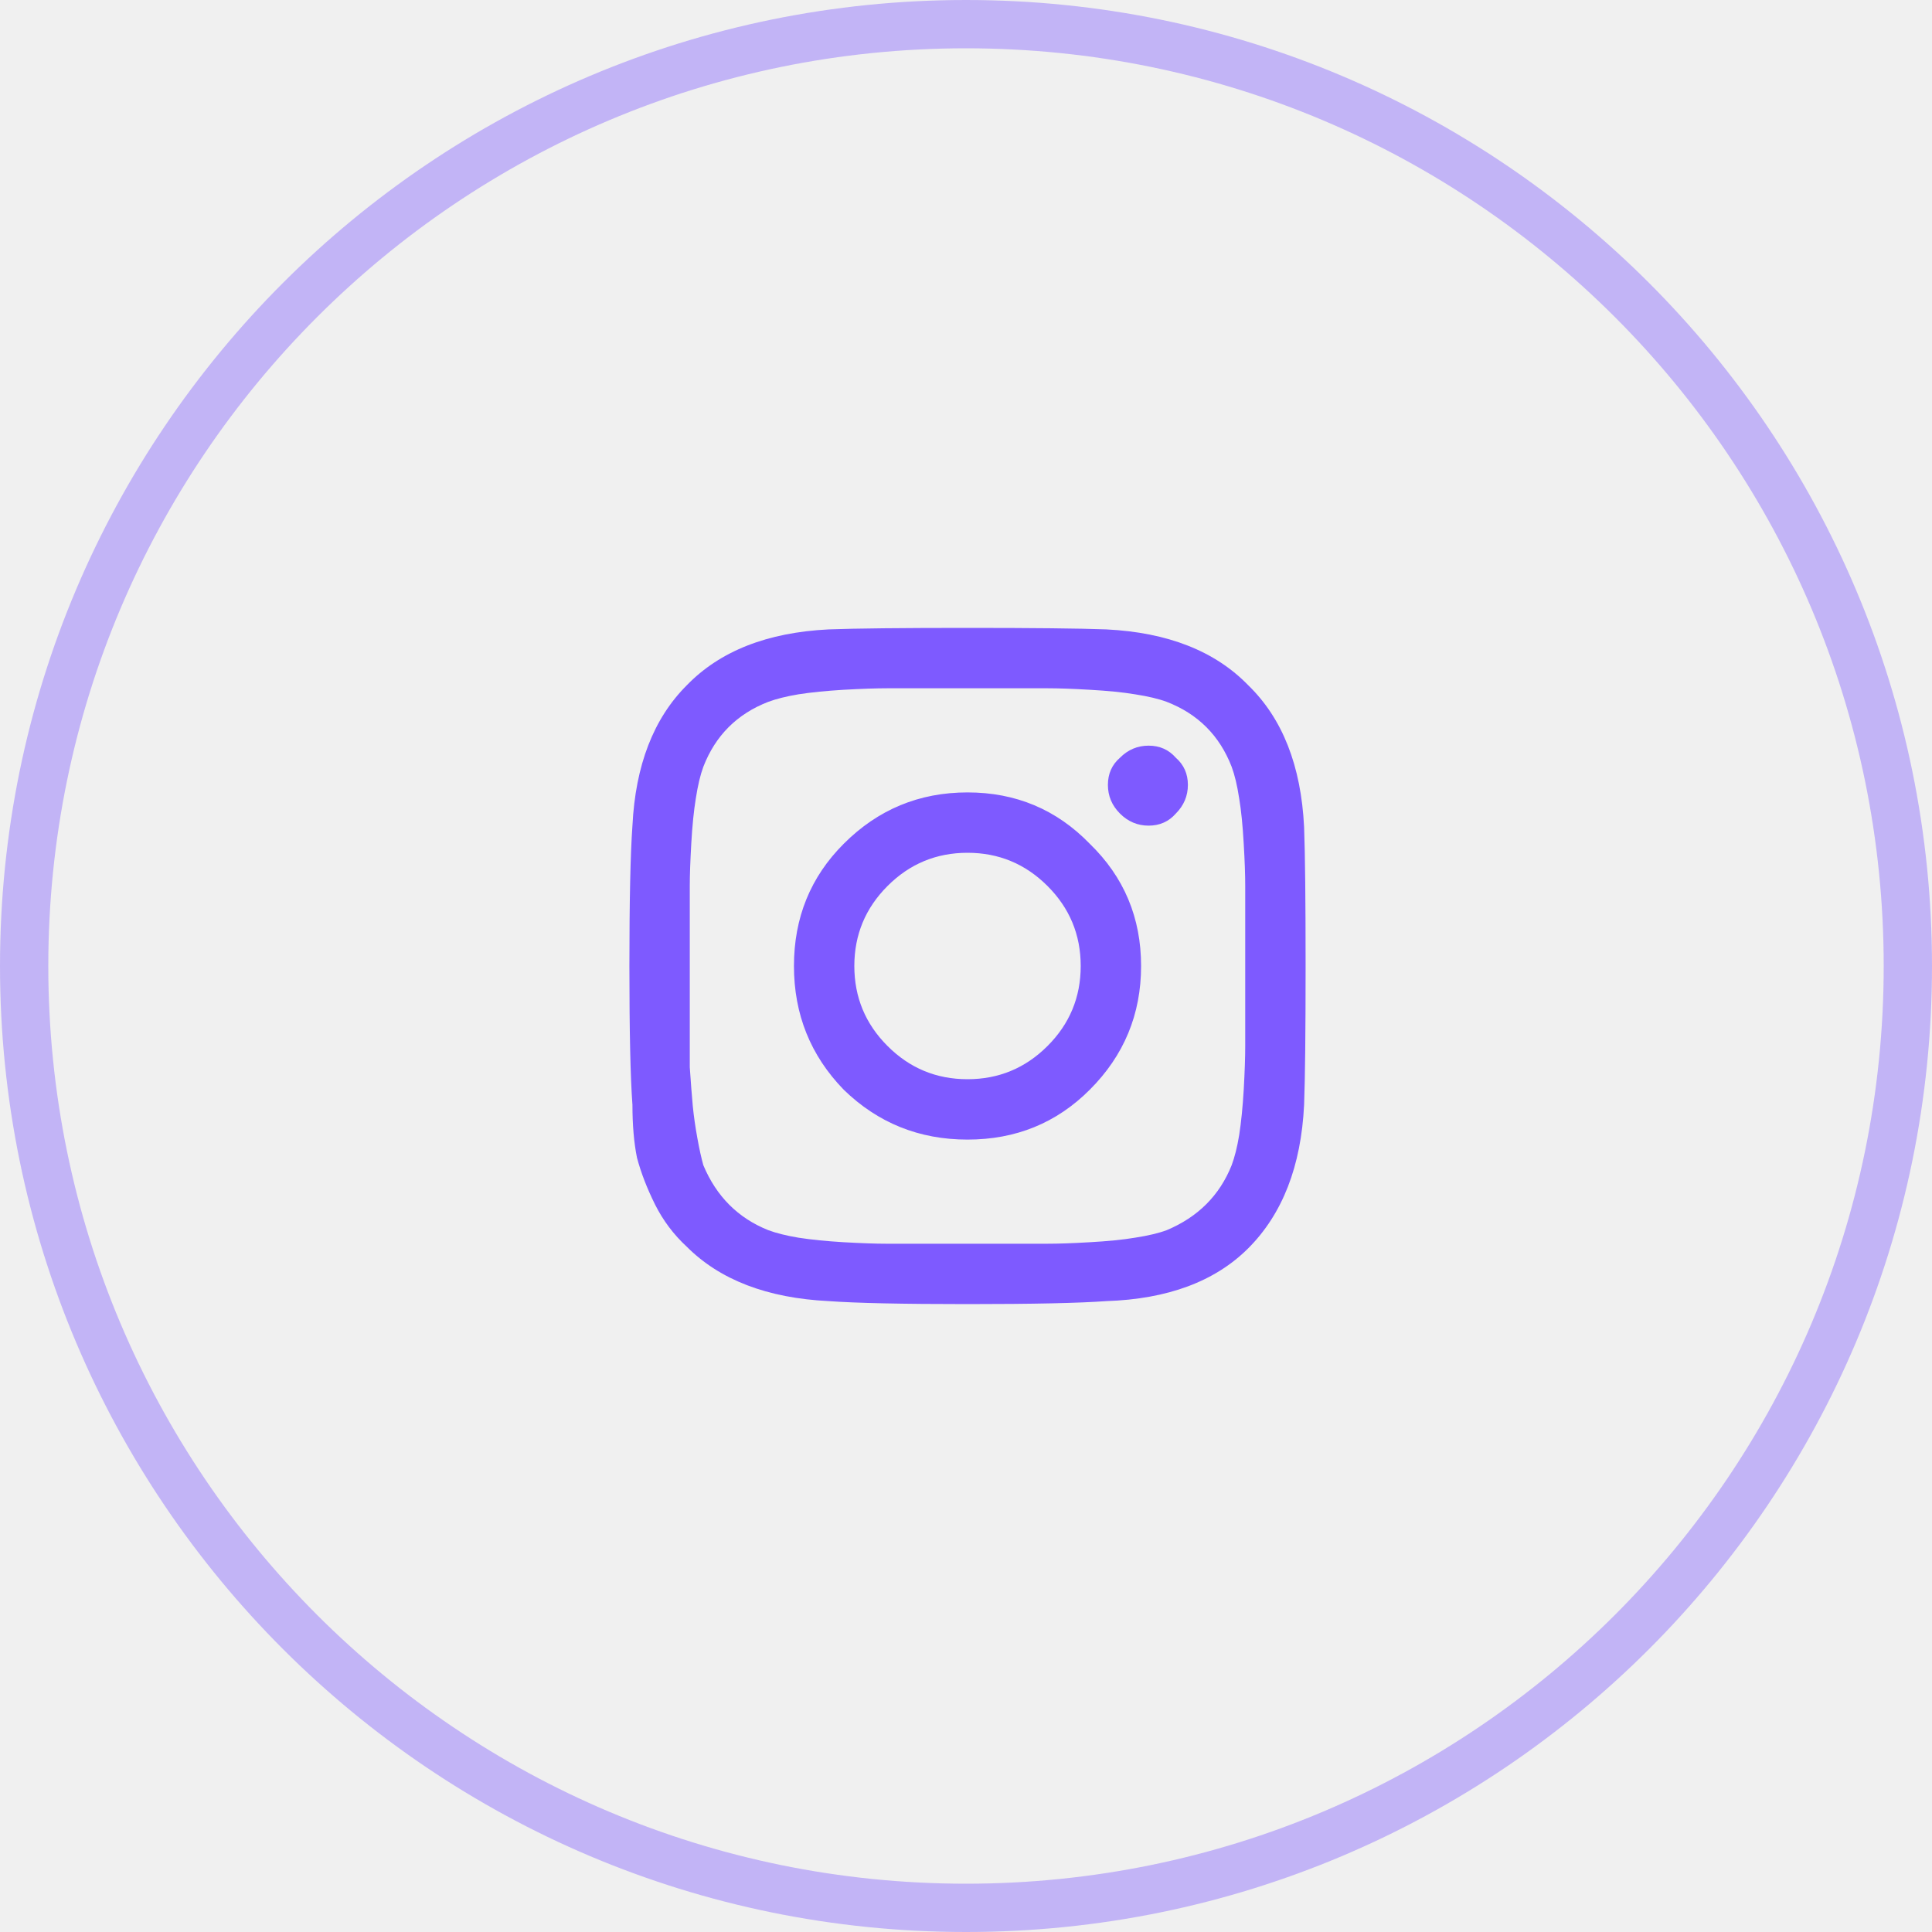
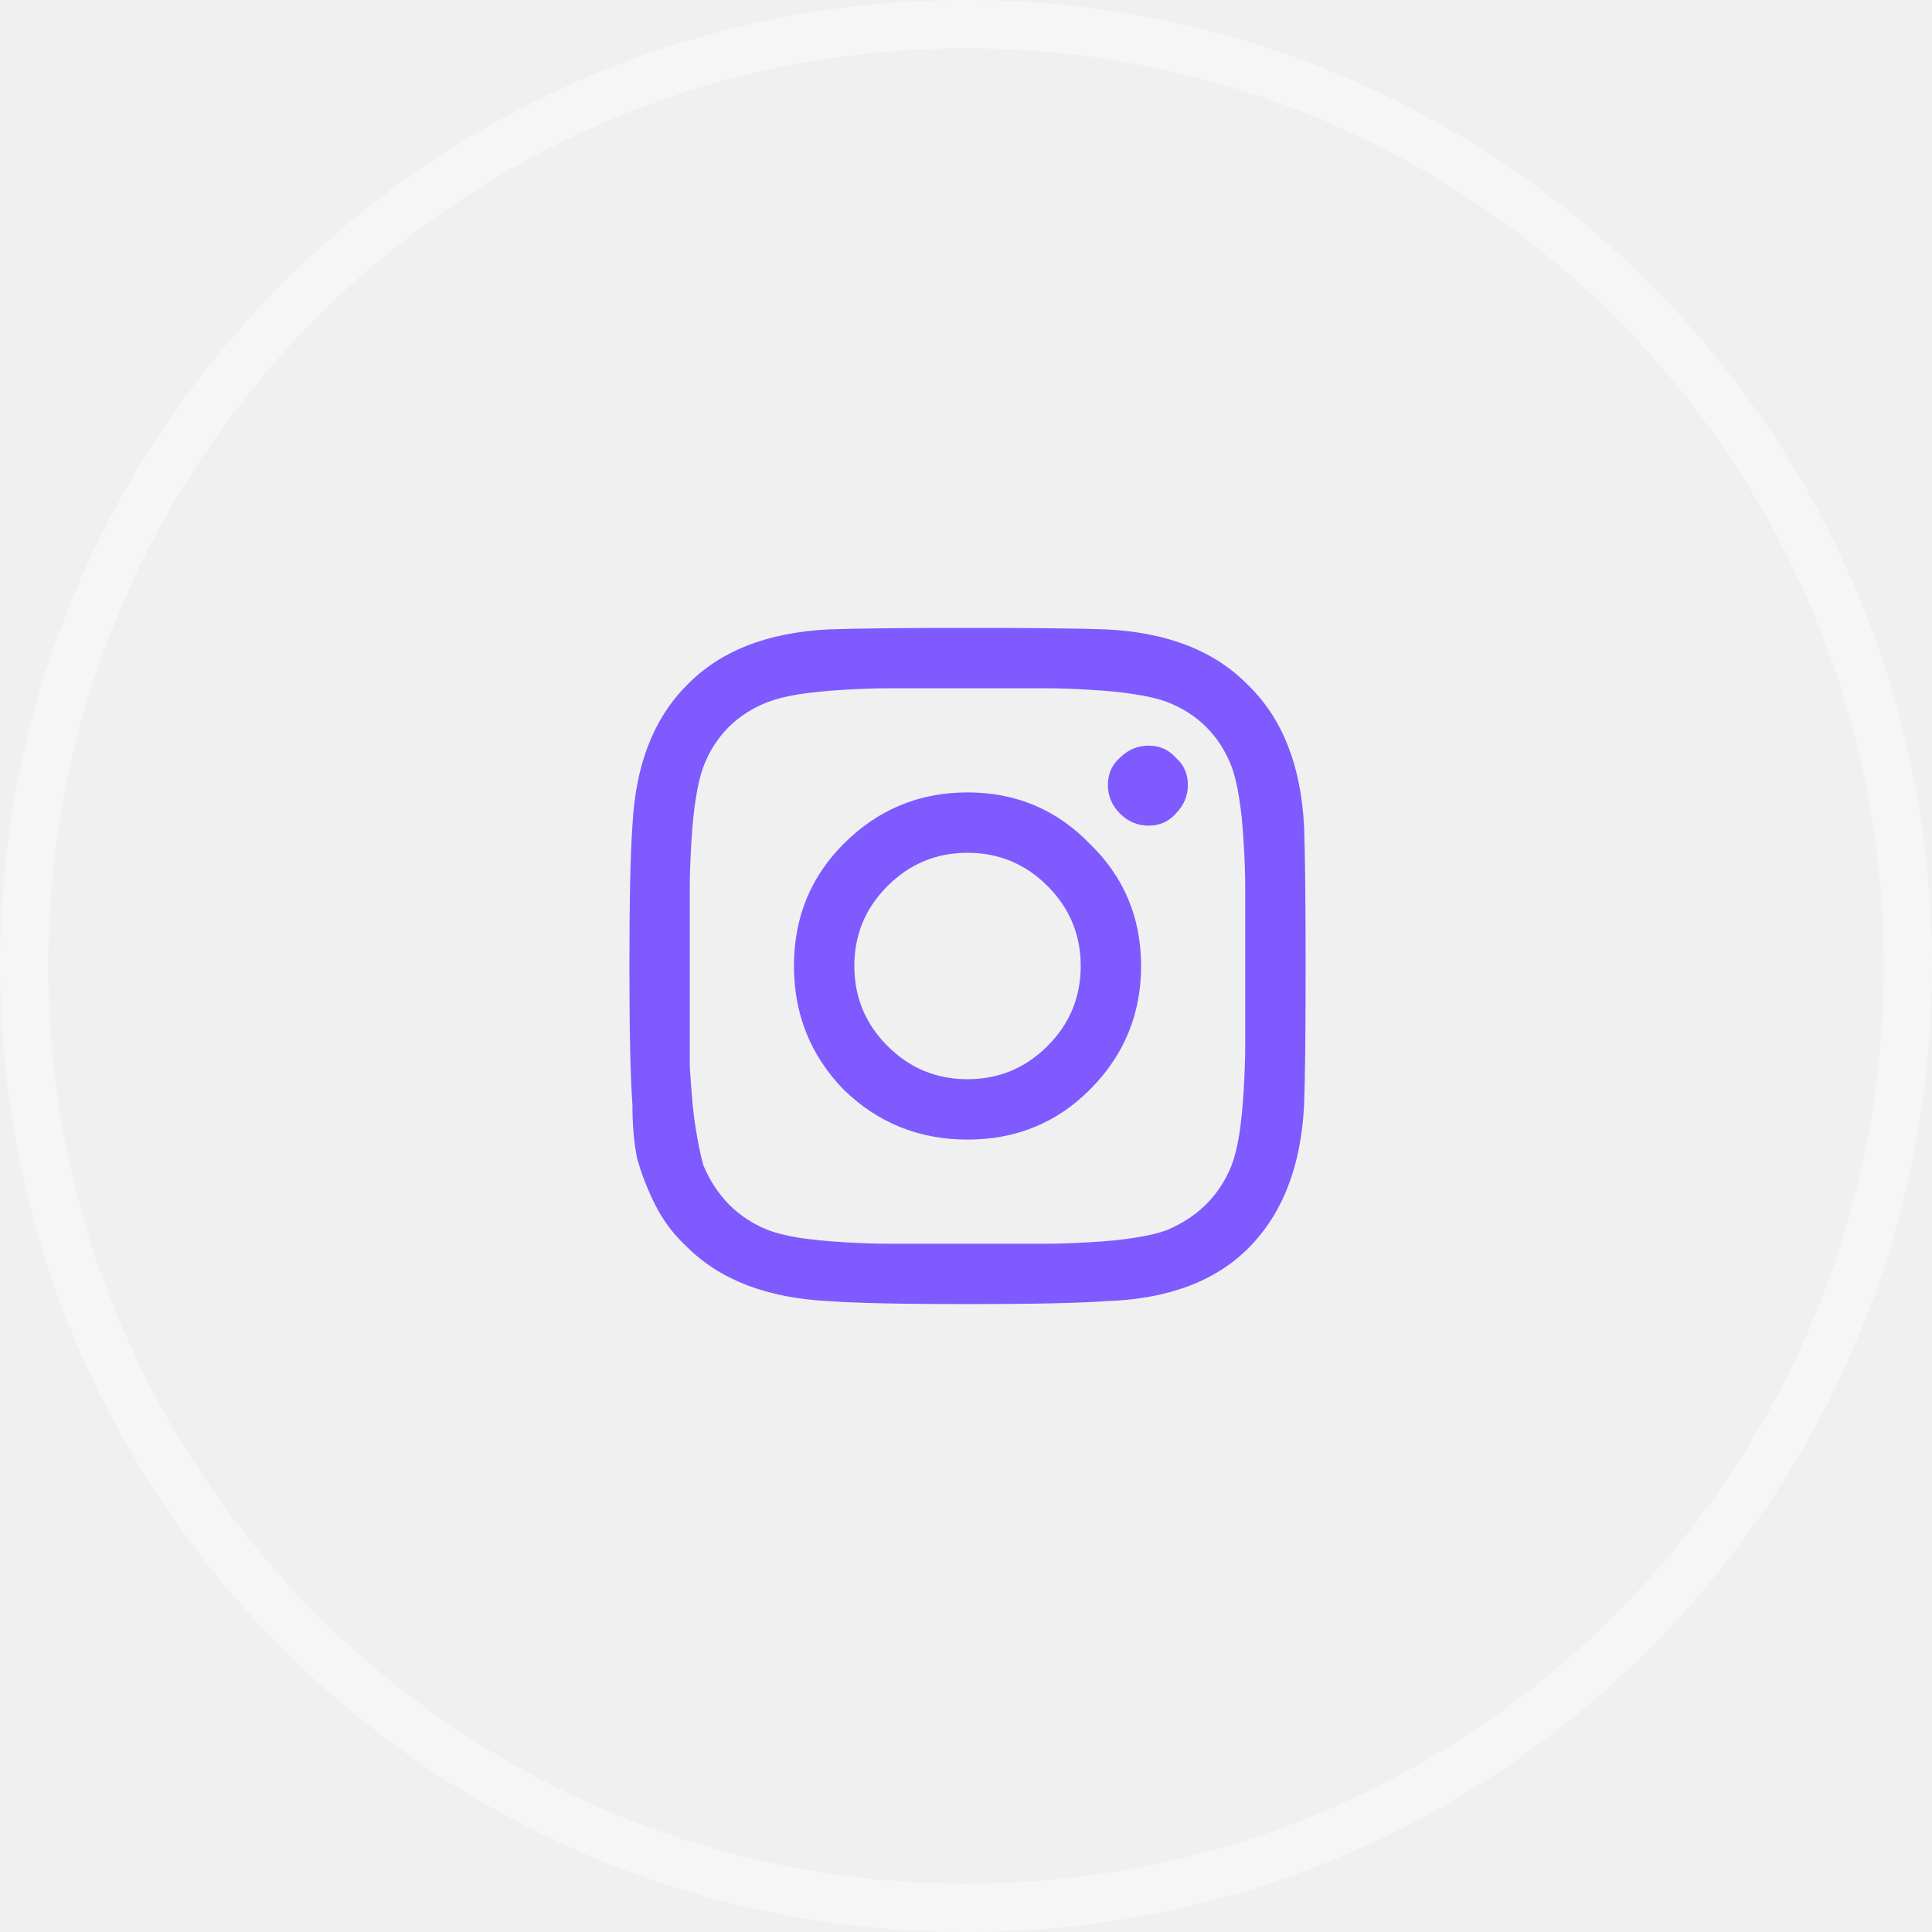
<svg xmlns="http://www.w3.org/2000/svg" width="40" height="40" viewBox="0 0 40 40" fill="none">
  <path d="M17.469 17.469C18.177 16.76 19.031 16.406 20.031 16.406C21.031 16.406 21.875 16.76 22.562 17.469C23.271 18.156 23.625 19 23.625 20C23.625 21 23.271 21.854 22.562 22.562C21.875 23.25 21.031 23.594 20.031 23.594C19.031 23.594 18.177 23.25 17.469 22.562C16.781 21.854 16.438 21 16.438 20C16.438 19 16.781 18.156 17.469 17.469ZM18.375 21.656C18.833 22.115 19.385 22.344 20.031 22.344C20.677 22.344 21.229 22.115 21.688 21.656C22.146 21.198 22.375 20.646 22.375 20C22.375 19.354 22.146 18.802 21.688 18.344C21.229 17.885 20.677 17.656 20.031 17.656C19.385 17.656 18.833 17.885 18.375 18.344C17.917 18.802 17.688 19.354 17.688 20C17.688 20.646 17.917 21.198 18.375 21.656ZM24.344 15.688C24.51 15.833 24.594 16.021 24.594 16.25C24.594 16.479 24.51 16.677 24.344 16.844C24.198 17.01 24.01 17.094 23.781 17.094C23.552 17.094 23.354 17.01 23.188 16.844C23.021 16.677 22.938 16.479 22.938 16.25C22.938 16.021 23.021 15.833 23.188 15.688C23.354 15.521 23.552 15.438 23.781 15.438C24.01 15.438 24.198 15.521 24.344 15.688ZM27 17.125C27.021 17.688 27.031 18.646 27.031 20C27.031 21.354 27.021 22.312 27 22.875C26.938 24.146 26.552 25.135 25.844 25.844C25.156 26.531 24.177 26.896 22.906 26.938C22.344 26.979 21.385 27 20.031 27C18.677 27 17.719 26.979 17.156 26.938C15.885 26.875 14.906 26.5 14.219 25.812C13.948 25.562 13.729 25.271 13.562 24.938C13.396 24.604 13.271 24.281 13.188 23.969C13.125 23.656 13.094 23.292 13.094 22.875C13.052 22.312 13.031 21.354 13.031 20C13.031 18.646 13.052 17.677 13.094 17.094C13.156 15.844 13.531 14.875 14.219 14.188C14.906 13.479 15.885 13.094 17.156 13.031C17.719 13.01 18.677 13 20.031 13C21.385 13 22.344 13.01 22.906 13.031C24.177 13.094 25.156 13.479 25.844 14.188C26.552 14.875 26.938 15.854 27 17.125ZM25.5 24.125C25.562 23.958 25.615 23.75 25.656 23.5C25.698 23.229 25.729 22.917 25.75 22.562C25.771 22.188 25.781 21.885 25.781 21.656C25.781 21.427 25.781 21.104 25.781 20.688C25.781 20.271 25.781 20.042 25.781 20C25.781 19.938 25.781 19.708 25.781 19.312C25.781 18.896 25.781 18.573 25.781 18.344C25.781 18.115 25.771 17.823 25.75 17.469C25.729 17.094 25.698 16.781 25.656 16.531C25.615 16.26 25.562 16.042 25.5 15.875C25.25 15.229 24.802 14.781 24.156 14.531C23.99 14.469 23.771 14.417 23.5 14.375C23.25 14.333 22.938 14.302 22.562 14.281C22.208 14.26 21.917 14.25 21.688 14.25C21.479 14.25 21.156 14.25 20.719 14.25C20.302 14.25 20.073 14.25 20.031 14.25C19.99 14.25 19.76 14.25 19.344 14.25C18.927 14.25 18.604 14.25 18.375 14.25C18.146 14.25 17.844 14.26 17.469 14.281C17.115 14.302 16.802 14.333 16.531 14.375C16.281 14.417 16.073 14.469 15.906 14.531C15.26 14.781 14.812 15.229 14.562 15.875C14.5 16.042 14.448 16.26 14.406 16.531C14.365 16.781 14.333 17.094 14.312 17.469C14.292 17.823 14.281 18.115 14.281 18.344C14.281 18.552 14.281 18.875 14.281 19.312C14.281 19.729 14.281 19.958 14.281 20C14.281 20.083 14.281 20.281 14.281 20.594C14.281 20.885 14.281 21.135 14.281 21.344C14.281 21.531 14.281 21.781 14.281 22.094C14.302 22.406 14.323 22.677 14.344 22.906C14.365 23.115 14.396 23.333 14.438 23.562C14.479 23.792 14.521 23.979 14.562 24.125C14.833 24.771 15.281 25.219 15.906 25.469C16.073 25.531 16.281 25.583 16.531 25.625C16.802 25.667 17.115 25.698 17.469 25.719C17.844 25.74 18.135 25.75 18.344 25.75C18.573 25.75 18.896 25.75 19.312 25.75C19.75 25.75 19.99 25.75 20.031 25.75C20.094 25.75 20.323 25.75 20.719 25.75C21.135 25.75 21.458 25.75 21.688 25.75C21.917 25.75 22.208 25.74 22.562 25.719C22.938 25.698 23.25 25.667 23.5 25.625C23.771 25.583 23.99 25.531 24.156 25.469C24.802 25.198 25.25 24.75 25.5 24.125Z" fill="#7E5AFF" />
-   <circle opacity="0.4" cx="20" cy="20" r="19.5" stroke="#7E5AFF" />
+   <circle opacity="0.4" cx="20" cy="20" r="19.5" stroke="white" />
</svg>
